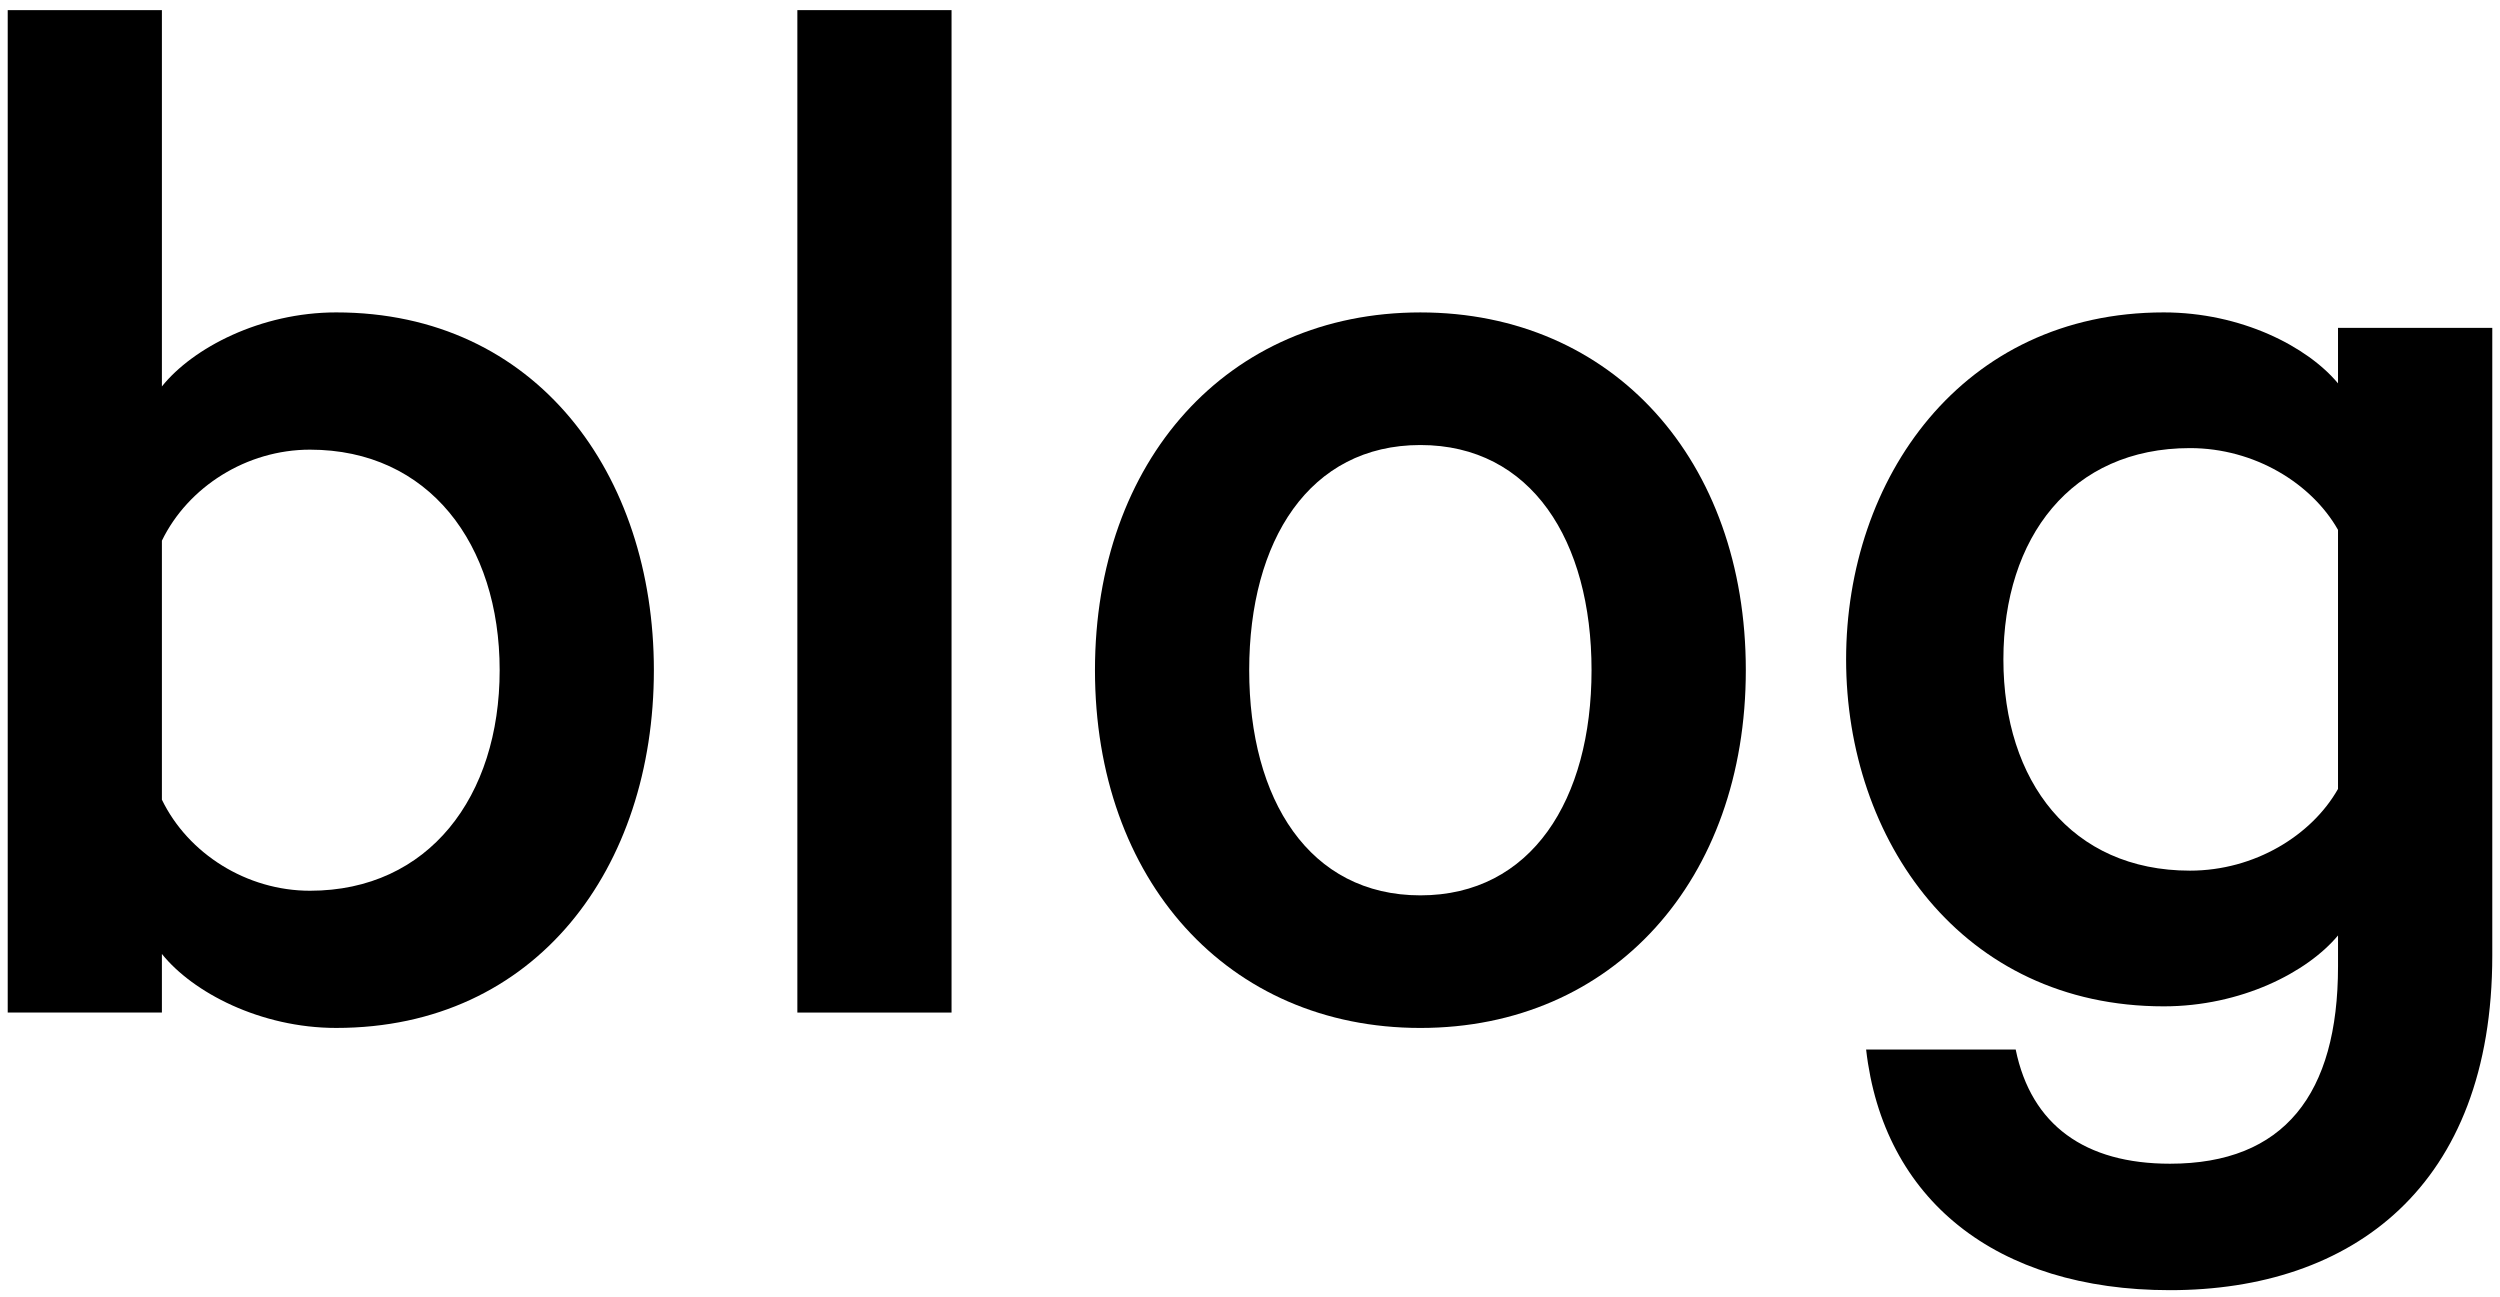
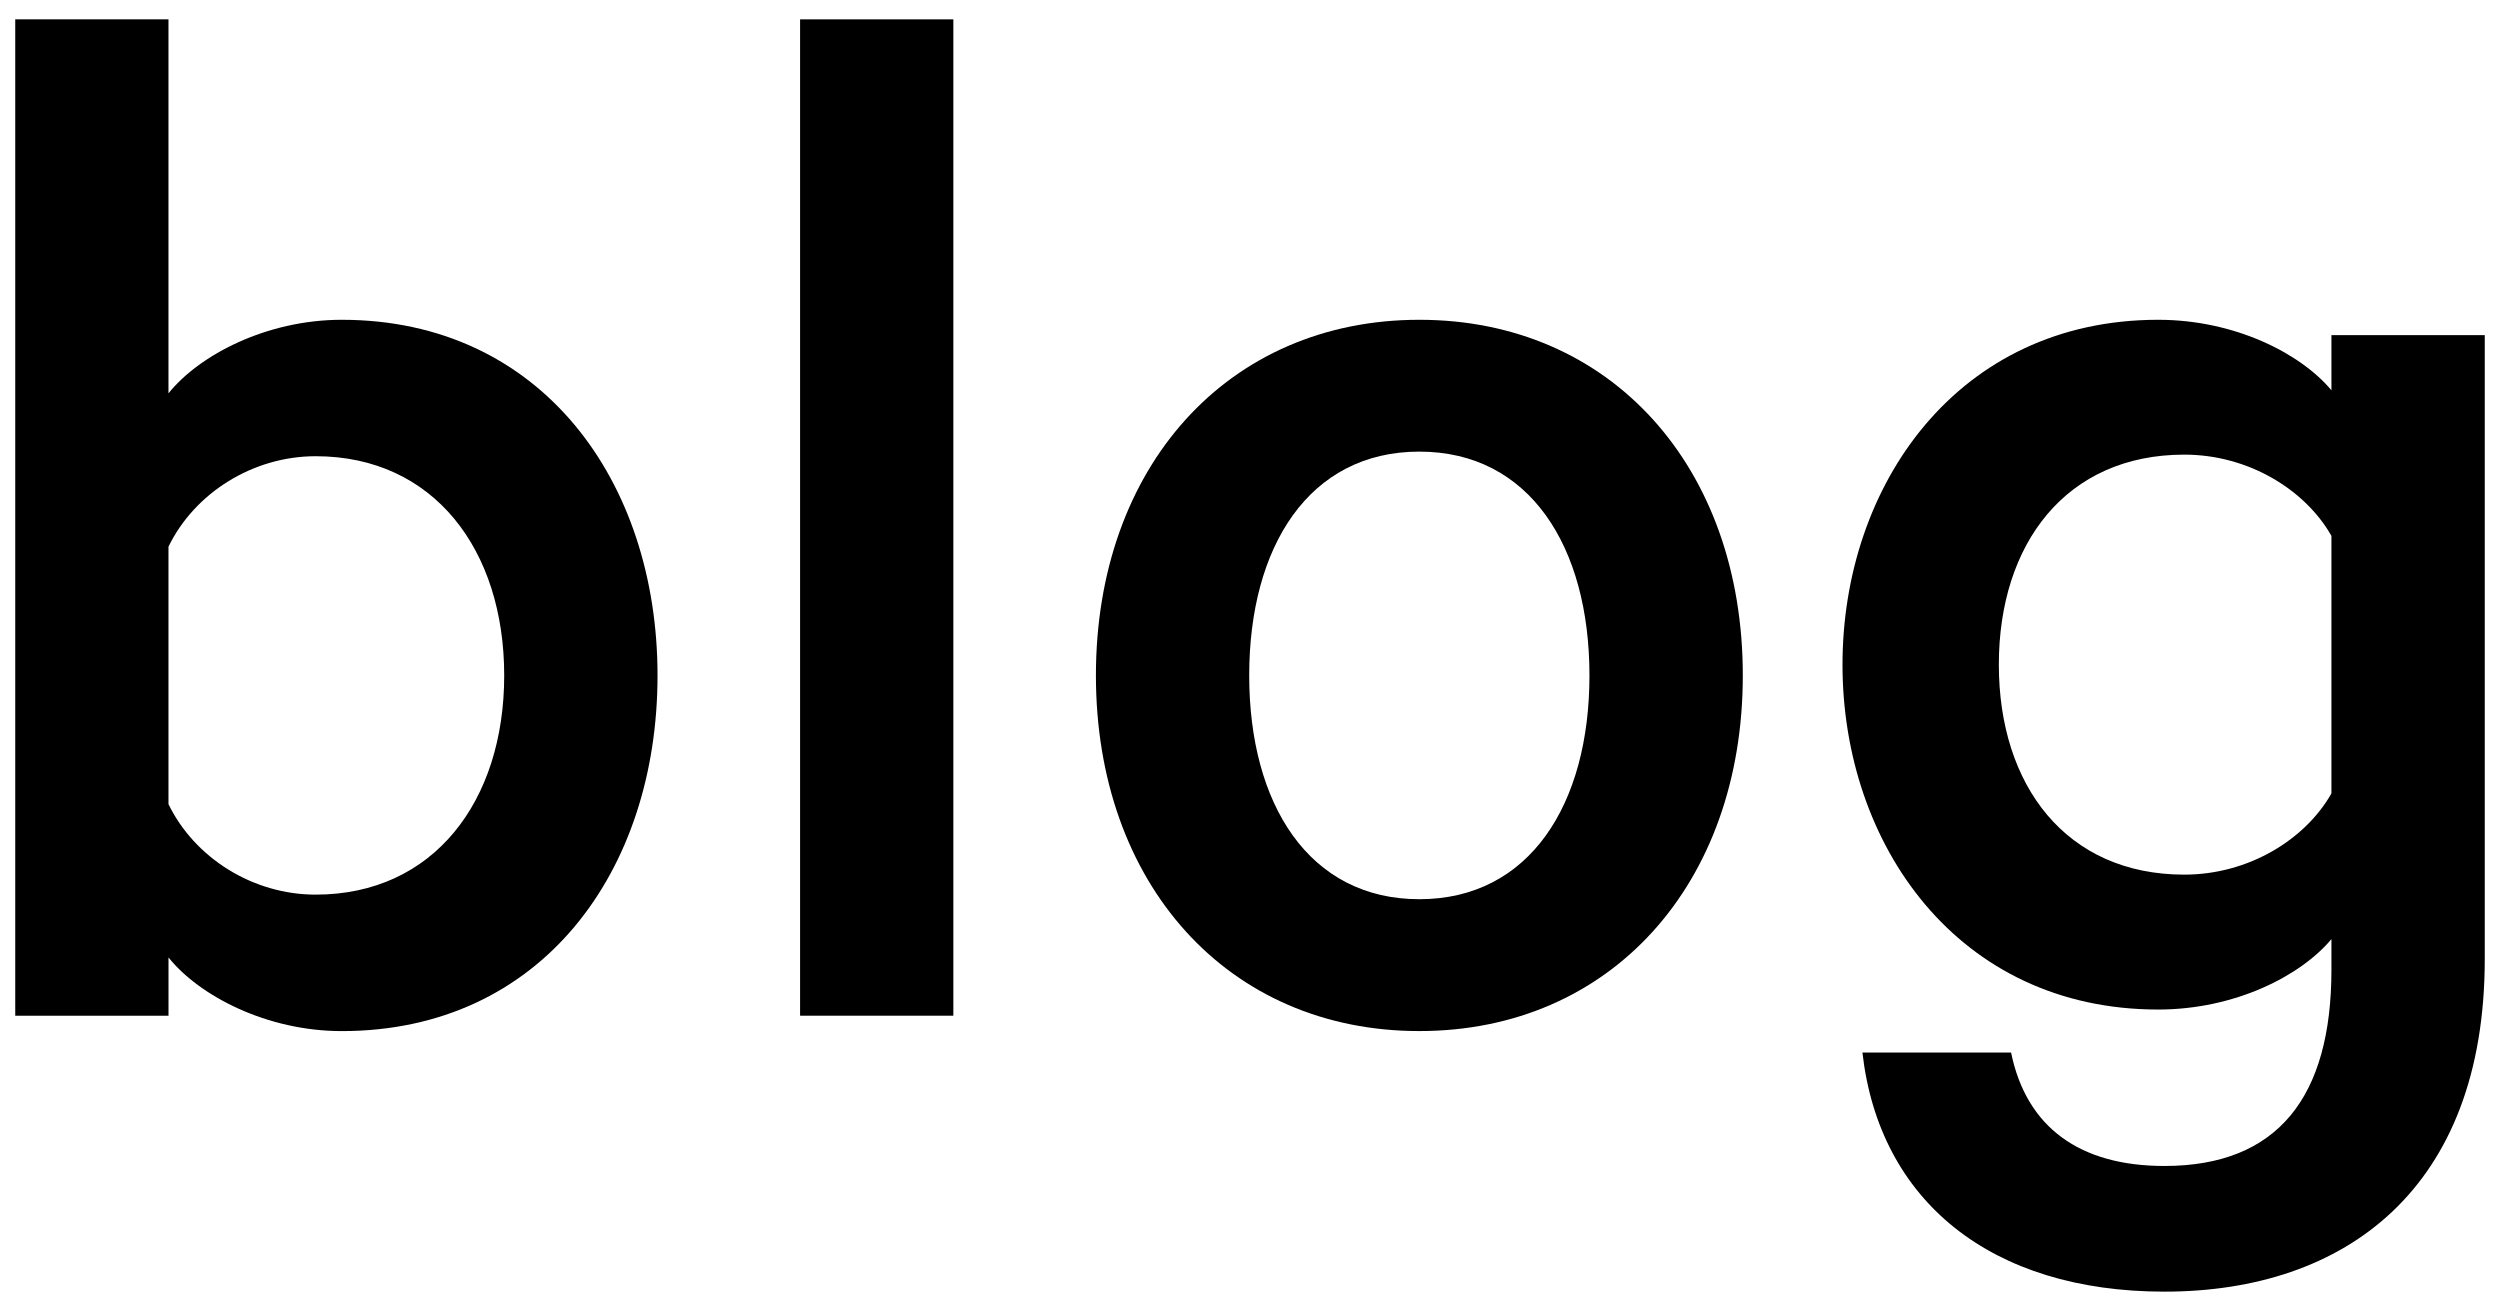
- <svg xmlns="http://www.w3.org/2000/svg" version="1.1" id="txt_blog" x="0px" y="0px" viewBox="0 0 162 84" enable-background="new 0 0 162 84" xml:space="preserve">
-   <g>
-     <path d="M10.491,65.614H0.5V0.656h9.991v24.385c1.999-2.498,6.396-4.797,11.293-4.797c12.99,0,20.587,10.493,20.587,23.183   c0,12.794-7.597,23.183-20.587,23.183c-4.898,0-9.294-2.299-11.293-4.794V65.614z M10.491,51.82c1.7,3.503,5.497,5.9,9.594,5.9   c7.695,0,12.293-6.096,12.293-14.292c0-8.194-4.598-14.29-12.293-14.29c-4.097,0-7.894,2.4-9.594,5.897V51.82z" />
-     <path d="M61.66,65.614h-9.991V0.656h9.991V65.614z" />
-     <path d="M92.04,66.611c-12.492,0-21.086-9.594-21.086-23.183s8.594-23.183,21.086-23.183s21.089,9.594,21.089,23.183   S104.532,66.611,92.04,66.611z M92.04,28.838c-7.197,0-11.092,6.197-11.092,14.589s3.895,14.592,11.092,14.592   s11.092-6.199,11.092-14.592S99.237,28.838,92.04,28.838z" />
-     <path d="M151.503,60.618c-1.999,2.397-6.292,4.593-11.293,4.593c-13.091,0-20.582-10.787-20.582-22.481s7.491-22.486,20.582-22.486   c5.001,0,9.294,2.198,11.293,4.598v-3.598h9.997v40.671c0,14.992-9.098,21.688-20.887,21.688c-11.293,0-18.588-5.895-19.688-15.592   h9.692c1.002,4.898,4.5,7.398,9.997,7.398c7.393,0,10.89-4.5,10.89-12.792V60.618z M151.503,34.335   c-1.7-2.999-5.394-5.298-9.594-5.298c-7.692,0-12.089,5.796-12.089,13.693c0,7.891,4.396,13.688,12.089,13.688   c4.2,0,7.894-2.294,9.594-5.295V34.335z" />
-   </g>
+ <svg xmlns="http://www.w3.org/2000/svg" version="1.1" id="txt_blog" x="0px" y="0px" viewBox="0 0 82 43" enable-background="new 0 0 82 43" xml:space="preserve">
+   <path d="M11.208,10.489c-2.464,0-4.676,1.157-5.682,2.413V0.635H0.5v32.68h5.027v-1.91c1.006,1.255,3.218,2.415,5.682,2.415  c6.536,0,10.358-5.229,10.358-11.665C21.566,15.768,17.744,10.489,11.208,10.489z M10.353,29.344c-2.061,0-3.971-1.206-4.827-2.968  v-8.445c0.855-1.76,2.766-2.967,4.827-2.967c3.871,0,6.185,3.067,6.185,7.191C16.538,26.277,14.225,29.344,10.353,29.344z" />
+   <rect x="26.243" y="0.635" width="5.027" height="32.68" />
+   <path d="M46.554,10.489c-6.285,0-10.608,4.827-10.608,11.665c0,6.836,4.324,11.665,10.608,11.665s10.61-4.829,10.61-11.665  C57.164,15.316,52.839,10.489,46.554,10.489z M46.554,29.494c-3.621,0-5.58-3.119-5.58-7.34c0-4.224,1.96-7.341,5.58-7.341  s5.58,3.118,5.58,7.341C52.135,26.375,50.175,29.494,46.554,29.494z" />
+   <path d="M76.471,10.992v1.81c-1.006-1.207-3.166-2.313-5.682-2.313c-6.586,0-10.355,5.43-10.355,11.312  c0,5.884,3.769,11.312,10.355,11.312c2.516,0,4.676-1.105,5.682-2.311v1.006c0,4.172-1.76,6.436-5.479,6.436  c-2.766,0-4.525-1.258-5.029-3.722h-4.876c0.554,4.879,4.224,7.844,9.905,7.844c5.931,0,10.508-3.369,10.508-10.911V10.992H76.471z   M76.471,26.024c-0.855,1.51-2.714,2.664-4.827,2.664c-3.87,0-6.082-2.916-6.082-6.888s2.212-6.888,6.082-6.888  c2.113,0,3.972,1.157,4.827,2.665V26.024z" />
</svg>
